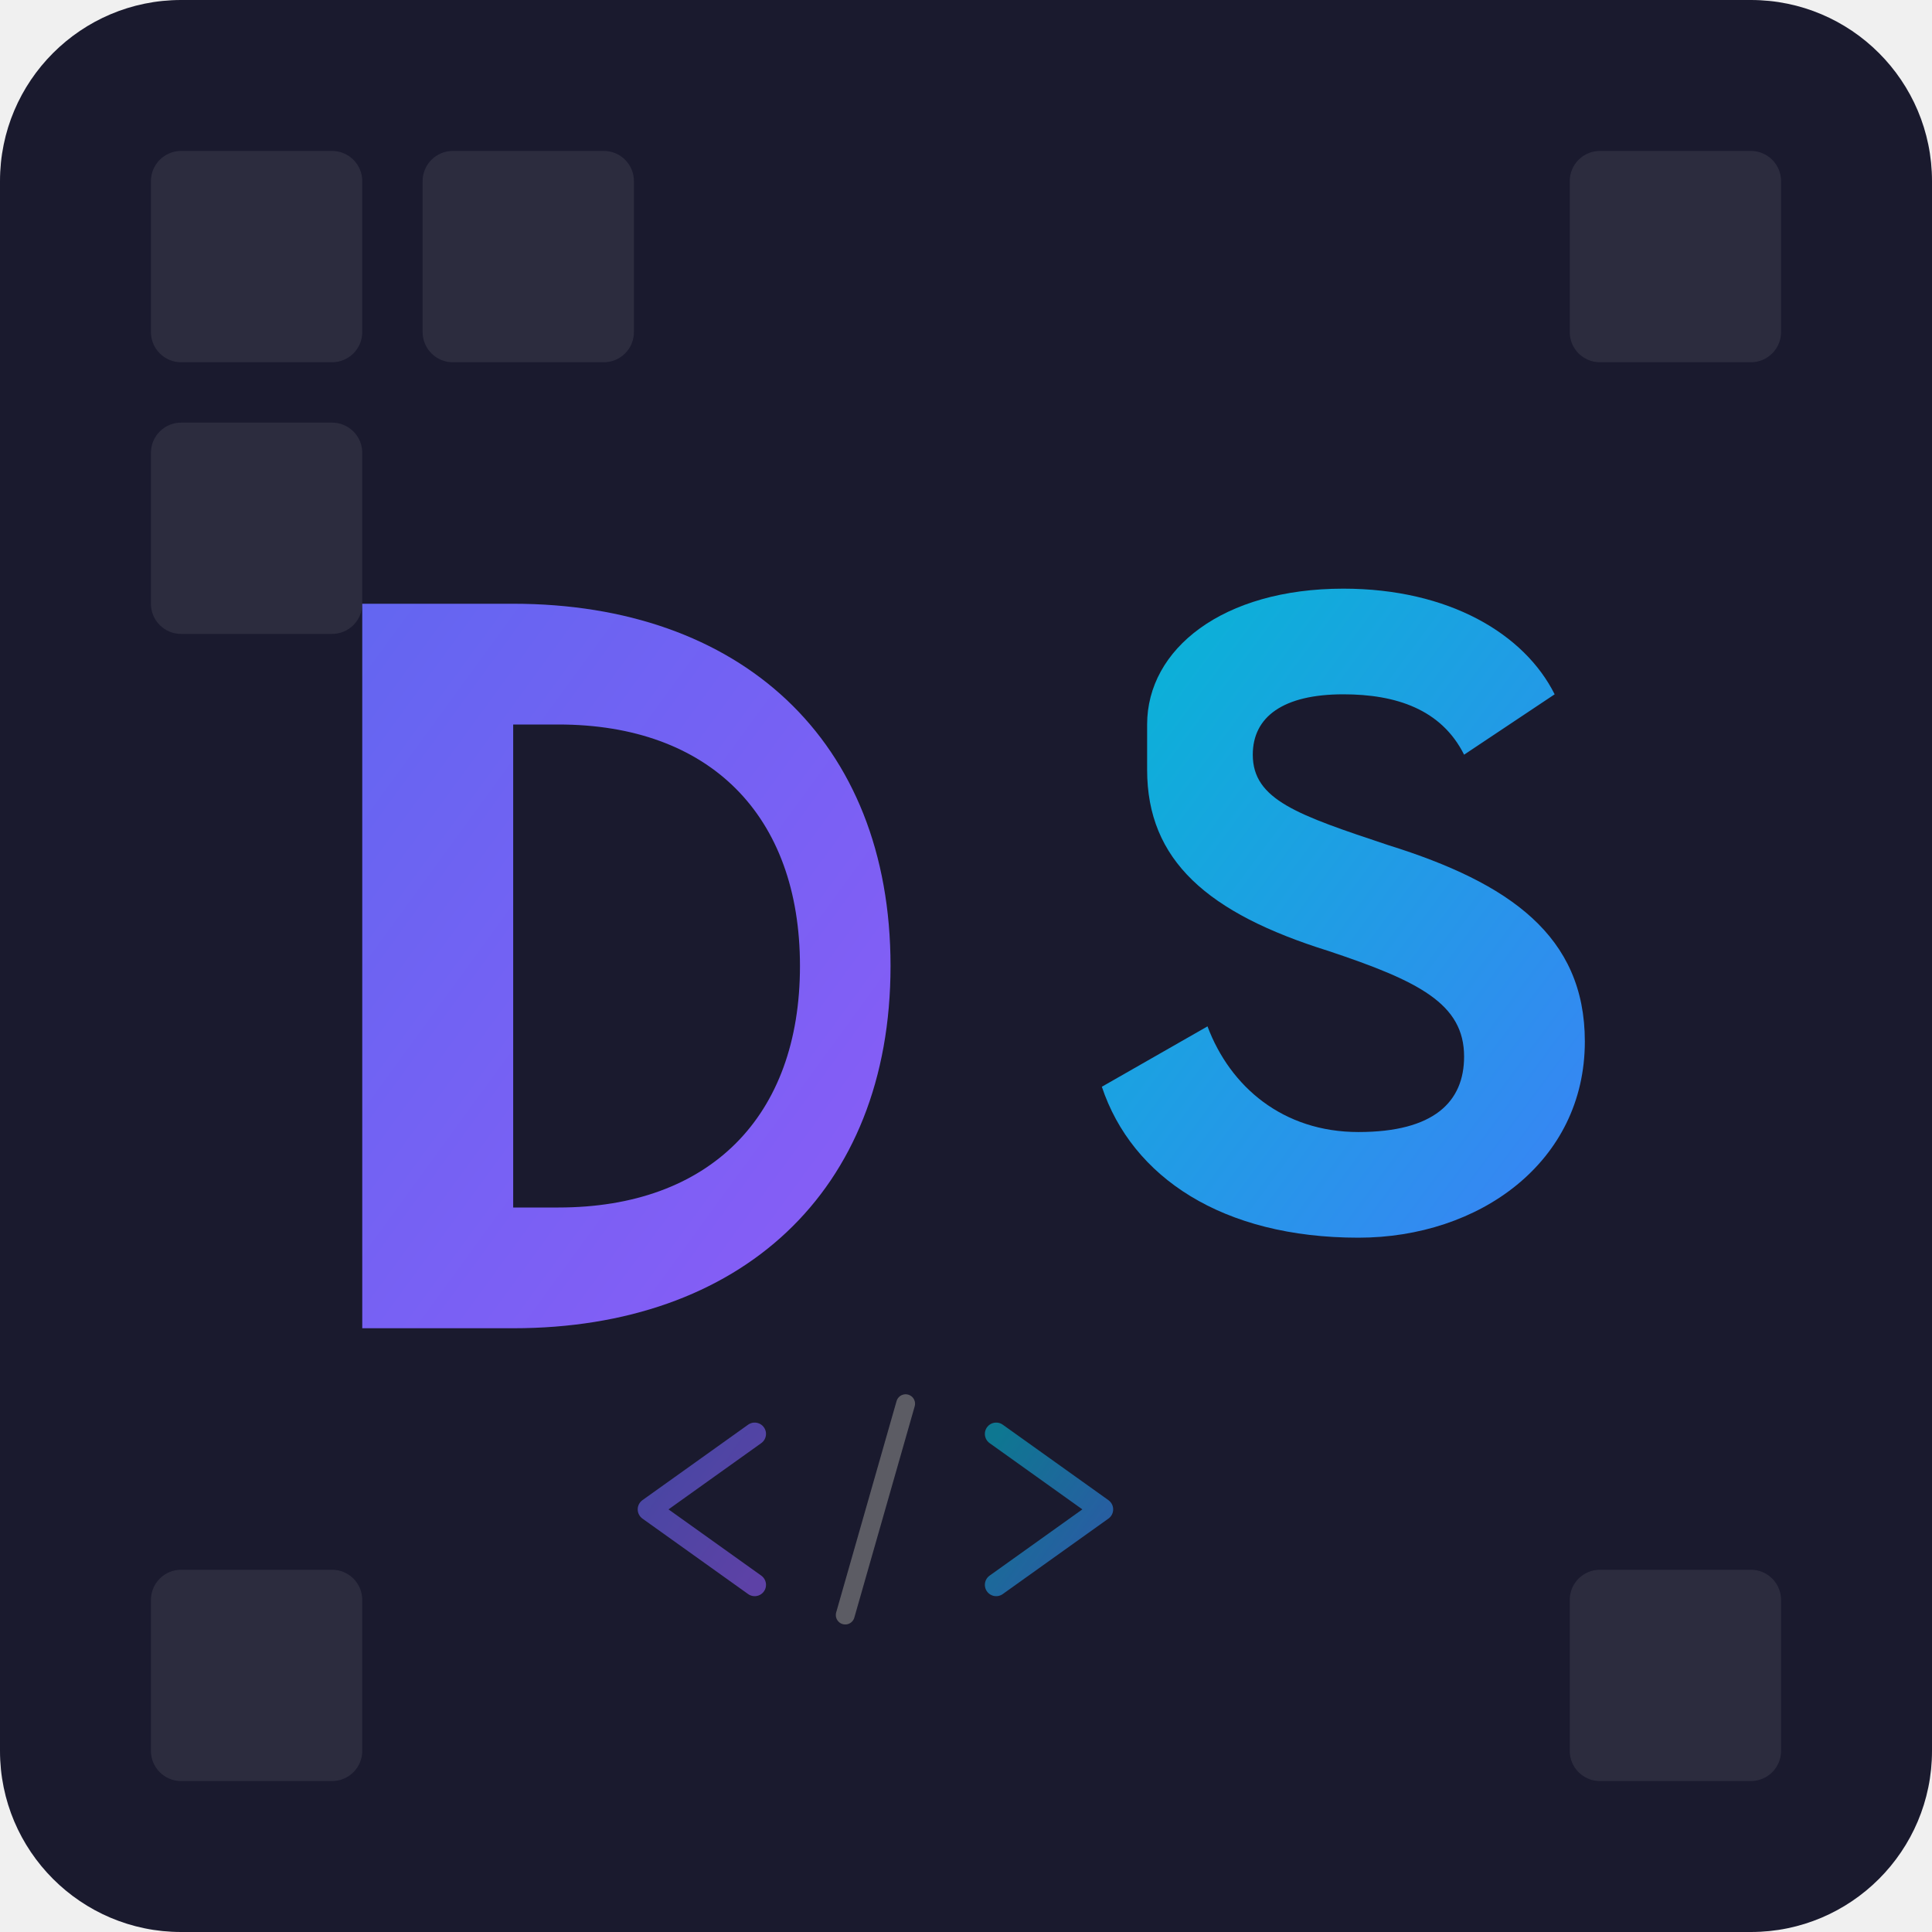
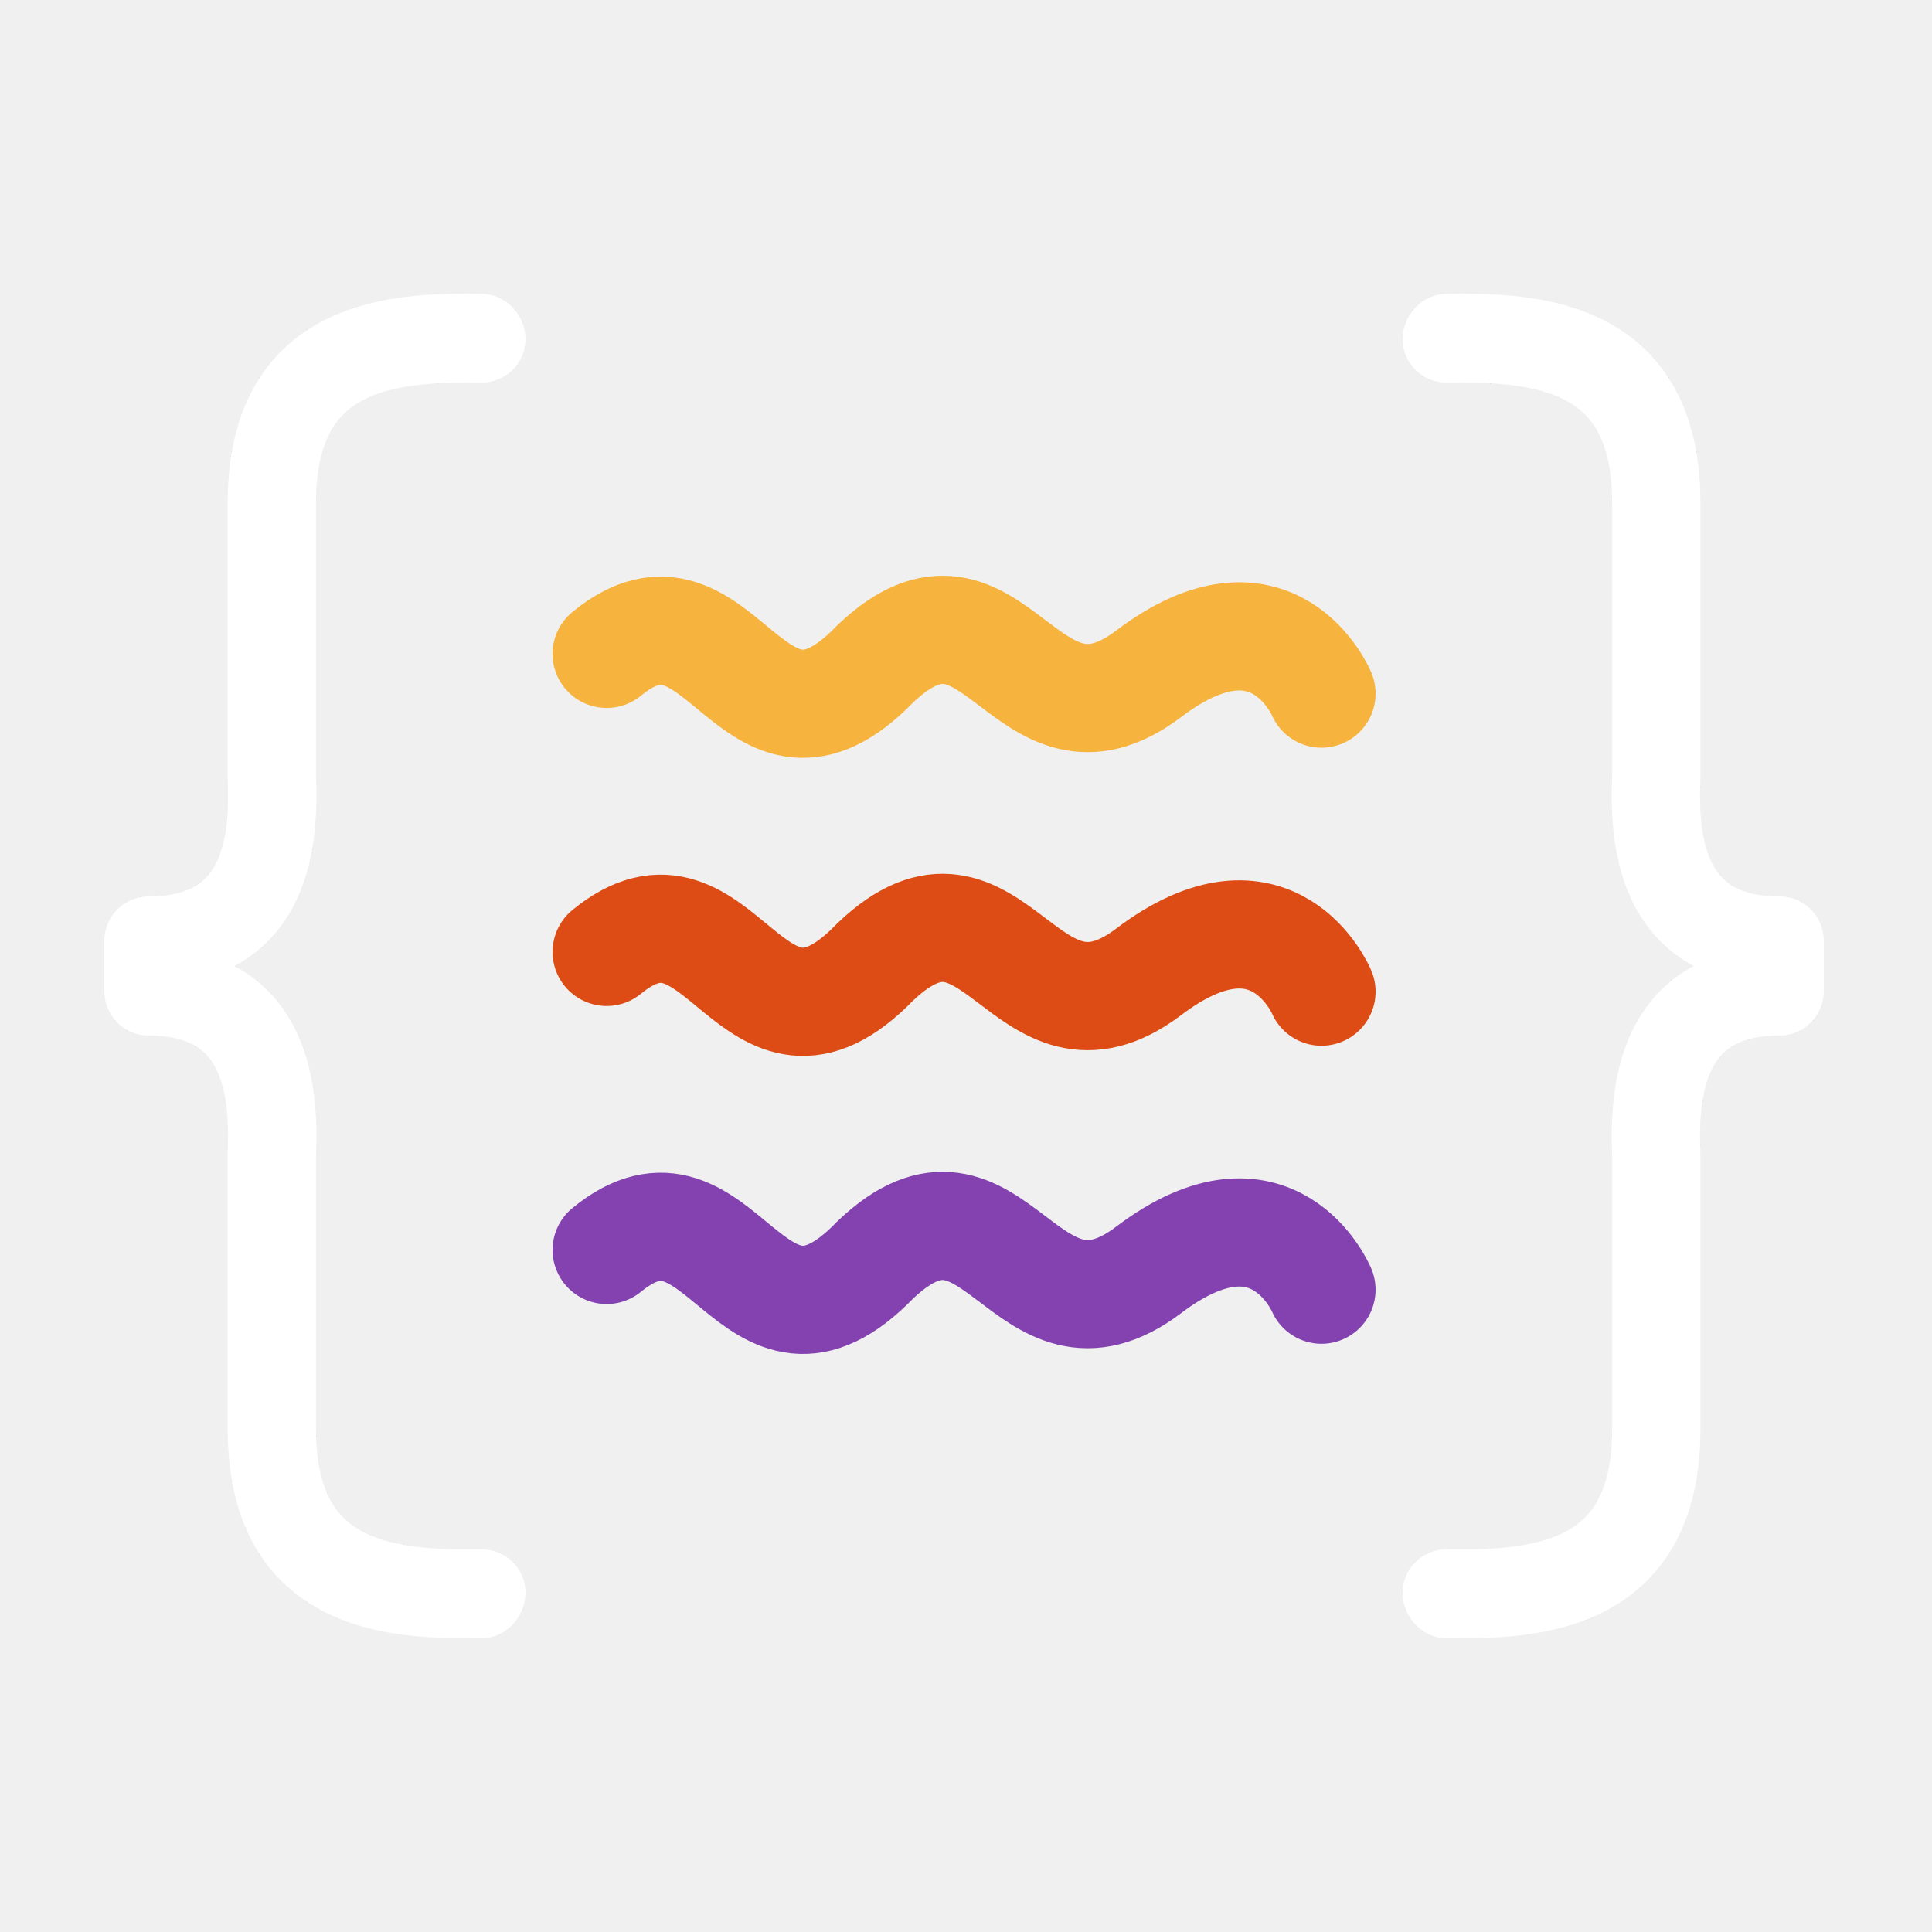
- <svg xmlns="http://www.w3.org/2000/svg" viewBox="0 0 256 256" fill="none">
-   <rect width="256" height="256" rx="24" fill="#1a1a2e" />
-   <g opacity="0.08">
-     <rect x="20" y="20" width="28" height="28" rx="4" fill="white" />
-     <rect x="56" y="20" width="28" height="28" rx="4" fill="white" />
-     <rect x="20" y="56" width="28" height="28" rx="4" fill="white" />
-     <rect x="20" y="208" width="28" height="28" rx="4" fill="white" />
-     <rect x="208" y="20" width="28" height="28" rx="4" fill="white" />
-     <rect x="208" y="208" width="28" height="28" rx="4" fill="white" />
-   </g>
-   <path d="M48 80 h20 c30 0 50 18 50 48 s-20 48 -50 48 h-20 z M68 96 v64 h6 c20 0 32-12 32-32 s-12-32-32-32 z" fill="url(#grad1)" />
-   <path d="M152 96 c0-10 10-18 26-18 c14 0 24 6 28 14 l-12 8 c-3-6-9-8-16-8 c-8 0-12 3-12 8 c0 6 6 8 18 12 c16 5 26 12 26 26 c0 16-14 26-30 26 c-18 0-30-8-34-20 l14-8 c3 8 10 14 20 14 c10 0 14-4 14-10 c0-7-6-10-18-14 c-16-5-24-12-24-24 z" fill="url(#grad2)" />
-   <g opacity="0.6">
-     <path d="M100 190 l-14 10 l14 10" stroke="url(#grad1)" stroke-width="3" stroke-linecap="round" stroke-linejoin="round" fill="none" />
-     <path d="M120 186 l-8 28" stroke="#888" stroke-width="2.5" stroke-linecap="round" fill="none" />
-     <path d="M132 190 l14 10 l-14 10" stroke="url(#grad2)" stroke-width="3" stroke-linecap="round" stroke-linejoin="round" fill="none" />
+ <svg xmlns="http://www.w3.org/2000/svg" width="500" height="500" viewBox="0 0 500 500" fill="none">
+   <path d="M157 169.217C186.799 144.79 194.248 205.213 226.53 171.789C257.57 142.22 265.02 198.787 297.302 174.36C329.584 149.933 342 179.502 342 179.502" stroke="#F6B33D" stroke-width="28" stroke-linecap="round" />
+   <path d="M157 246.351C186.799 221.924 194.248 282.347 226.53 248.923C257.57 219.354 265.02 275.921 297.302 251.494C329.584 227.067 342 256.636 342 256.636" stroke="#DD4C14" stroke-width="28" stroke-linecap="round" />
+   <path d="M157 323.484C186.799 299.058 194.248 359.48 226.53 326.056C257.57 296.488 265.02 353.055 297.302 328.628C329.584 304.201 342 333.769 342 333.769" stroke="#8342B0" stroke-width="28" stroke-linecap="round" />
+   <g filter="url(#filter0_d_1737_309)">
+     <path d="M116.906 76.035C124.083 75.881 119.877 76.036 124.5 76.035C130.808 76.035 135.999 81.425 136 87.778C136 94.131 130.808 99.037 124.5 99.038C117.359 99.039 125.023 98.874 117.391 99.038C110.425 99.188 104.031 99.866 98.637 101.611C93.392 103.308 89.511 105.869 86.822 109.635C84.108 113.437 81.777 119.632 81.777 130.097V201.041C82.052 208.204 82.183 221.087 76.933 232.482C74.146 238.532 69.756 244.374 63.032 248.623C62.26 249.111 61.465 249.564 60.653 249.997C61.466 250.429 62.26 250.888 63.032 251.376C69.756 255.625 74.146 261.467 76.933 267.517C82.183 278.913 82.052 291.796 81.777 298.958V369.902C81.777 380.367 84.108 386.562 86.822 390.364C89.511 394.13 93.392 396.691 98.637 398.388C104.031 400.133 110.425 400.811 117.391 400.961C125 400.968 117.436 400.96 124.578 400.961C130.886 400.962 136 405.868 136 412.221C135.999 418.574 130.808 424 124.5 424C119.877 424 124.083 423.96 116.906 423.964C109.062 423.796 100.119 423.033 91.649 420.293C83.03 417.504 74.513 412.535 68.275 403.798C62.061 395.095 58.933 383.81 58.933 369.902V298.579L58.941 298.348C59.219 291.338 59.007 283.271 56.211 277.202C54.937 274.437 53.233 272.346 50.89 270.865C48.524 269.37 44.711 267.995 38.422 267.995C32.114 267.995 27 262.844 27 256.49C27 256.443 27.005 256.397 27.006 256.35H27V242.809H27.022C27.381 236.781 32.347 232.004 38.422 232.004C44.71 232.004 48.524 230.629 50.89 229.134C53.233 227.653 54.937 225.562 56.211 222.797C59.007 216.729 59.219 208.661 58.941 201.651L58.933 201.42V130.097C58.933 116.189 62.061 104.904 68.275 96.201C74.513 87.464 83.03 82.495 91.649 79.706C100.12 76.966 109.062 76.203 116.906 76.035Z" fill="white" />
+     <path d="M382.094 76.035C374.917 75.881 379.123 76.036 374.5 76.035C368.192 76.035 363.001 81.425 363 87.778C363 94.131 368.192 99.037 374.5 99.038C381.641 99.039 373.977 98.874 381.609 99.038C388.575 99.188 394.969 99.866 400.363 101.611C405.608 103.308 409.489 105.869 412.178 109.635C414.892 113.437 417.223 119.632 417.223 130.097V201.041C416.948 208.204 416.817 221.087 422.067 232.482C424.854 238.532 429.244 244.374 435.968 248.623C436.74 249.111 437.535 249.564 438.347 249.997C437.534 250.429 436.74 250.888 435.968 251.376C429.244 255.625 424.854 261.467 422.067 267.517C416.817 278.913 416.948 291.796 417.223 298.958V369.902C417.223 380.367 414.893 386.562 412.178 390.364C409.489 394.13 405.608 396.691 400.363 398.388C394.969 400.133 388.575 400.811 381.609 400.961C374 400.968 381.564 400.96 374.422 400.961C368.114 400.962 363 405.868 363 412.221C363.001 418.574 368.192 424 374.5 424C379.123 424 374.917 423.96 382.094 423.964C389.938 423.796 398.881 423.033 407.351 420.293C415.97 417.504 424.487 412.535 430.725 403.798C436.939 395.095 440.067 383.81 440.067 369.902V298.579L440.059 298.348C439.781 291.338 439.993 283.271 442.789 277.202C444.063 274.437 445.767 272.346 448.11 270.865C450.476 269.37 454.289 267.995 460.578 267.995C466.886 267.995 471.999 262.844 472 256.49C472 256.443 471.995 256.397 471.994 256.35H472V242.809H471.978C471.619 236.781 466.653 232.004 460.578 232.004C454.29 232.004 450.476 230.629 448.11 229.134C445.767 227.653 444.063 225.562 442.789 222.797C439.993 216.729 439.781 208.661 440.059 201.651L440.067 201.42V130.097C440.067 116.189 436.939 104.904 430.725 96.201C424.487 87.464 415.97 82.495 407.351 79.706C398.88 76.966 389.938 76.203 382.094 76.035Z" fill="white" />
  </g>
  <defs>
-     <linearGradient id="grad1" x1="0%" y1="0%" x2="100%" y2="100%">
-       <stop offset="0%" stop-color="#6366f1" />
-       <stop offset="100%" stop-color="#8b5cf6" />
-     </linearGradient>
-     <linearGradient id="grad2" x1="0%" y1="0%" x2="100%" y2="100%">
-       <stop offset="0%" stop-color="#06b6d4" />
-       <stop offset="100%" stop-color="#3b82f6" />
-     </linearGradient>
+     <filter id="filter0_d_1737_309" x="27" y="75" width="445" height="349" filterUnits="userSpaceOnUse" color-interpolation-filters="sRGB">
+       <feFlood flood-opacity="0" result="BackgroundImageFix" />
+       <feColorMatrix in="SourceAlpha" type="matrix" values="0 0 0 0 0 0 0 0 0 0 0 0 0 0 0 0 0 0 127 0" result="hardAlpha" />
+       <feOffset />
+       <feComposite in2="hardAlpha" operator="out" />
+       <feColorMatrix type="matrix" values="0 0 0 0 0 0 0 0 0 0 0 0 0 0 0 0 0 0 0.25 0" />
+       <feBlend mode="normal" in2="BackgroundImageFix" result="effect1_dropShadow_1737_309" />
+       <feBlend mode="normal" in="SourceGraphic" in2="effect1_dropShadow_1737_309" result="shape" />
+     </filter>
  </defs>
</svg>
